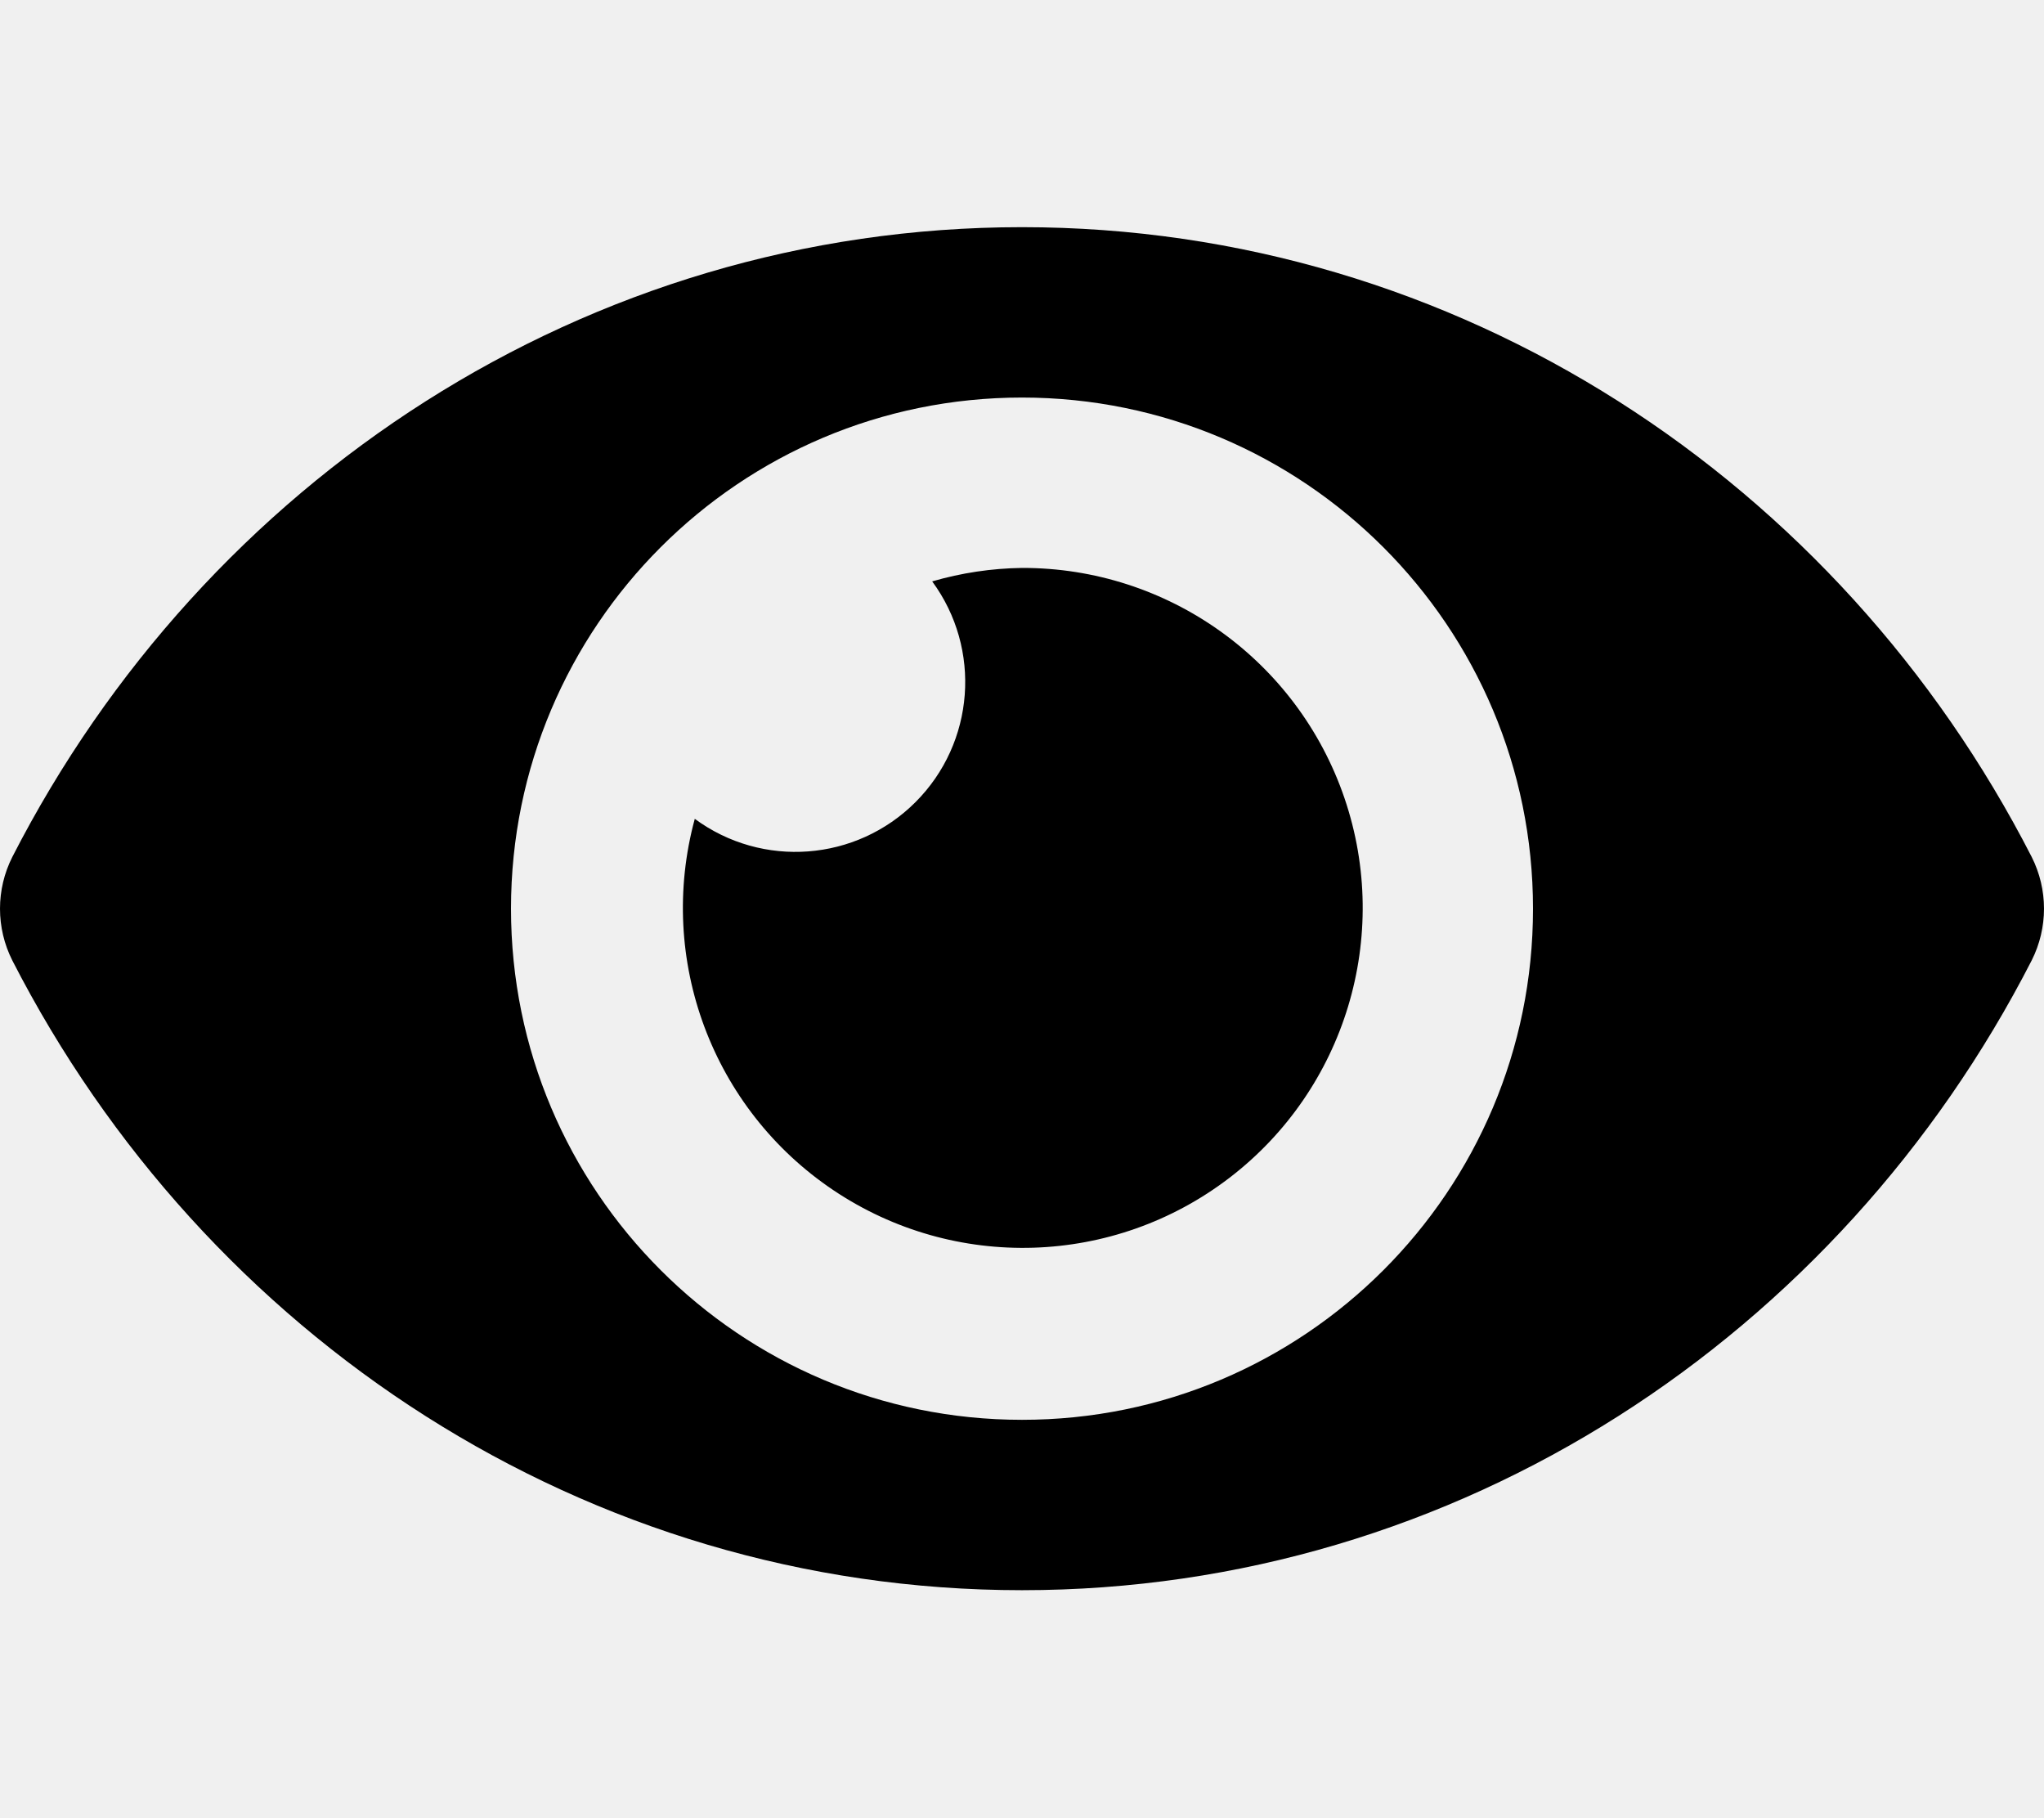
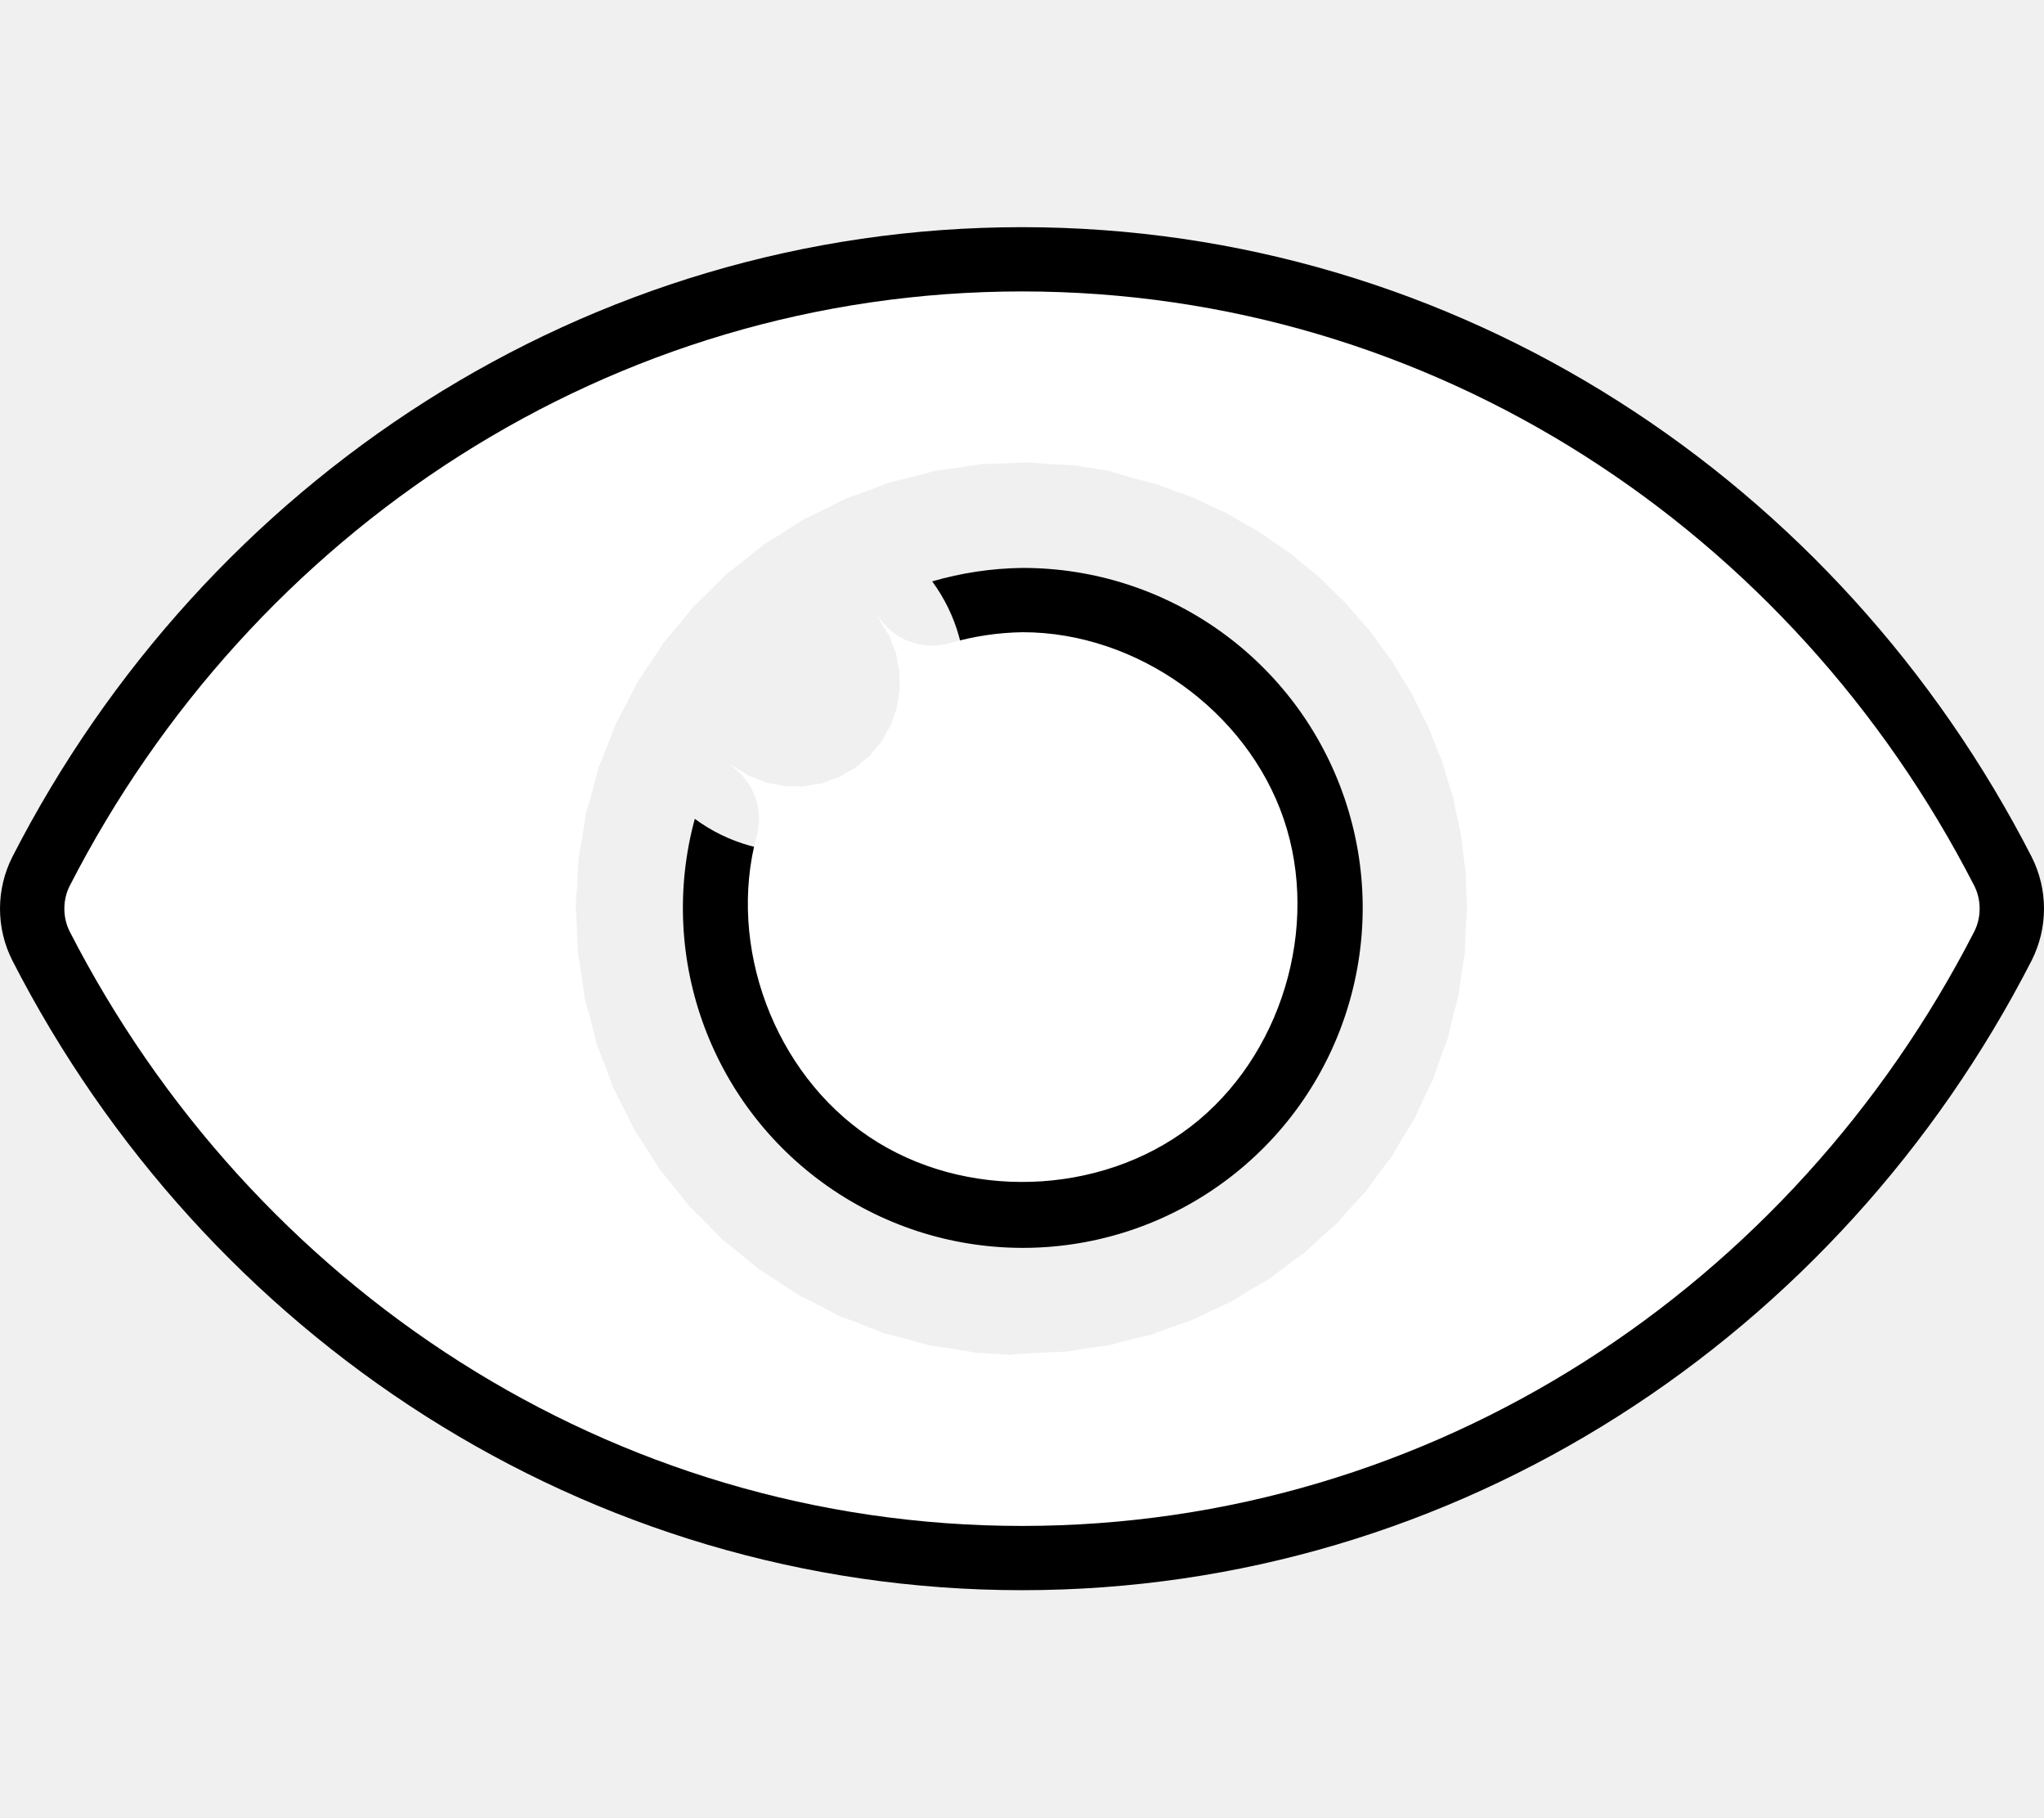
- <svg xmlns="http://www.w3.org/2000/svg" aria-hidden="true" focusable="false" data-prefix="fas" data-icon="eye" class="svg-inline--fa fa-eye fa-w-18" role="img" viewBox="0 0 576 512">
-   <path fill="currentColor" d="M572.52 241.4C518.29 135.59 410.93 64 288 64S57.68 135.64 3.48 241.41a32.35 32.35 0 0 0 0 29.19C57.71 376.41 165.07 448 288 448s230.32-71.64 284.52-177.41a32.35 32.35 0 0 0 0-29.19zM288 400a144 144 0 1 1 144-144 143.93 143.93 0 0 1-144 144zm0-240a95.31 95.31 0 0 0-25.31 3.79 47.85 47.85 0 0 1-66.9 66.9A95.78 95.78 0 1 0 288 160z" />
+ <svg xmlns="http://www.w3.org/2000/svg" aria-hidden="true" focusable="false" data-prefix="fas" data-icon="eye" class="svg-inline--fa fa-eye fa-w-18" role="img" viewBox="0 0 576 512" version="1.1" id="svg4">
+   <defs id="defs8" />
+   <path fill="currentColor" d="M572.52 241.4C518.29 135.59 410.93 64 288 64S57.68 135.64 3.48 241.41a32.35 32.35 0 0 0 0 29.19C57.71 376.41 165.07 448 288 448s230.32-71.64 284.52-177.41a32.35 32.35 0 0 0 0-29.19zM288 400a144 144 0 1 1 144-144 143.93 143.93 0 0 1-144 144zm0-240a95.31 95.31 0 0 0-25.31 3.79 47.85 47.85 0 0 1-66.9 66.9A95.78 95.78 0 1 0 288 160z" id="path2" />
+   <path id="path2-3" style="fill:#ffffff;fill-opacity:1" d="m 288,82.104 c -115.87,0 -217.073,67.447 -268.371,167.494 -1.992,3.956 -1.992,8.852 -0.002,12.809 C 70.956,362.499 172.124,429.896 288,429.896 c 115.87,0 217.073,-67.447 268.371,-167.494 1.992,-3.956 1.992,-8.852 0.002,-12.809 C 505.044,149.501 403.876,82.104 288,82.104 Z m 1.766,48.012 c -4.925,-0.069 18.098,1.469 13.207,0.883 -3.657,-0.438 5.576,1.064 9.75,1.691 0.834,0.439 8.562,2.578 13.375,3.783 3.126,1.218 6.74,2.539 9.914,3.625 3.012,1.477 6.498,3.097 9.568,4.445 2.877,1.724 6.217,3.63 9.164,5.232 2.723,1.961 5.893,4.144 8.695,5.988 2.549,2.183 5.522,4.623 8.158,6.695 2.356,2.389 5.114,5.071 7.566,7.357 2.147,2.578 4.668,5.48 6.92,7.965 1.921,2.748 4.189,5.851 6.225,8.518 1.686,2.904 3.691,6.199 5.496,9.027 1.435,3.033 3.148,6.467 4.707,9.434 1.174,3.141 2.595,6.713 3.9,9.803 0.906,3.229 2.023,6.909 3.064,10.1 0.631,3.294 1.436,7.056 2.205,10.322 0.352,3.337 0.836,7.156 1.328,10.475 0.069,3.253 0.22,6.869 0.426,10.225 -0.281,3.603 -0.536,8.85 -0.619,12.613 -0.633,3.611 -1.363,8.543 -1.803,12.184 -0.984,3.533 -2.194,8.364 -2.988,11.941 -1.325,3.418 -2.999,8.103 -4.141,11.586 -1.654,3.272 -3.783,7.776 -5.262,11.131 -1.966,3.092 -4.52,7.355 -6.32,10.549 -2.261,2.885 -5.23,6.891 -7.336,9.895 -2.533,2.65 -5.877,6.338 -8.266,9.119 -2.781,2.389 -6.469,5.732 -9.119,8.266 -3.004,2.106 -7.01,5.075 -9.895,7.336 -3.194,1.801 -7.457,4.354 -10.549,6.32 -3.355,1.478 -7.859,3.607 -11.131,5.262 -3.483,1.142 -8.168,2.815 -11.586,4.141 -3.578,0.795 -8.409,2.004 -11.941,2.988 -3.641,0.44 -8.572,1.17 -12.184,1.803 -5.31,0.117 -15.08,0.632 -15.408,0.916 -3.932,-0.312 -13.853,-0.927 -10.107,-0.531 4.899,0.517 -17.89,-3.109 -13.072,-2.08 4.817,1.029 -17.466,-4.968 -12.783,-3.439 4.683,1.529 -16.846,-6.775 -12.35,-4.764 4.496,2.012 -16.041,-8.508 -11.781,-6.035 4.26,2.473 -15.059,-10.143 -11.082,-7.236 3.977,2.906 -13.912,-11.669 -10.262,-8.361 3.65,3.308 -12.61,-13.065 -9.328,-9.393 3.282,3.673 -11.168,-14.317 -8.289,-10.32 2.879,3.997 -9.603,-15.41 -7.16,-11.133 2.443,4.277 -7.932,-16.334 -5.951,-11.824 1.98,4.51 -6.174,-17.076 -4.678,-12.383 1.496,4.693 -4.346,-17.629 -3.352,-12.805 0.995,4.824 -2.471,-17.99 -1.988,-13.088 0.483,4.902 -0.569,-18.148 -0.604,-13.223 -0.035,4.926 1.341,-18.108 0.789,-13.213 -0.552,4.895 3.234,-17.868 2.172,-13.059 -1.062,4.81 5.091,-17.428 3.529,-12.756 -1.562,4.672 6.895,-16.798 4.852,-12.316 -2.043,4.482 8.62,-15.983 6.117,-11.74 -2.503,4.243 10.249,-14.988 7.314,-11.031 -2.934,3.956 11.767,-13.828 8.434,-10.201 -3.334,3.626 13.153,-12.518 9.457,-9.262 -3.696,3.256 14.396,-11.067 10.379,-8.217 -4.017,2.85 15.478,-9.495 11.184,-7.082 -4.294,2.413 16.389,-7.816 11.865,-5.867 -4.524,1.949 17.12,-6.053 12.416,-4.59 -4.704,1.463 17.659,-4.223 12.828,-3.262 -4.831,0.961 18.005,-2.345 13.1,-1.896 -4.905,0.448 18.154,-0.441 13.229,-0.51 z m -42.258,43.678 c -0.298,-0.137 2.024,3.745 3.113,5.342 0.428,1.312 1.317,3.619 1.881,4.879 0.19,1.367 0.659,3.796 0.992,5.135 -0.054,1.379 -0.021,3.847 0.07,5.225 -0.297,1.347 -0.702,3.786 -0.855,5.158 -0.531,1.274 -1.361,3.607 -1.754,4.93 -0.748,1.163 -1.976,3.31 -2.596,4.541 -0.941,1.011 -2.524,2.903 -3.352,4.006 -1.103,0.828 -2.994,2.411 -4.006,3.352 -1.231,0.619 -3.378,1.848 -4.541,2.596 -1.323,0.393 -3.655,1.223 -4.93,1.754 -1.372,0.154 -3.811,0.558 -5.158,0.855 -1.377,-0.091 -3.846,-0.125 -5.225,-0.07 -1.339,-0.333 -3.768,-0.802 -5.135,-0.992 -1.26,-0.564 -3.567,-1.453 -4.879,-1.881 -1.939,-1.322 -7.314,-4.498 -4.615,-2.512 a 18.105,18.105 0 0 1 6.74,19.322 c -8.444,31.109 4.921,66.895 31.689,84.854 26.769,17.958 64.951,16.752 90.533,-2.859 25.582,-19.611 36.664,-56.17 26.273,-86.684 -10.377,-30.475 -41.4,-52.651 -73.59,-52.633 -6.902,0.104 -13.788,1.133 -20.416,3.062 a 18.105,18.105 0 0 1 -19.641,-6.652 c -0.351,-0.476 -0.538,-0.697 -0.602,-0.727 z" />
</svg>
